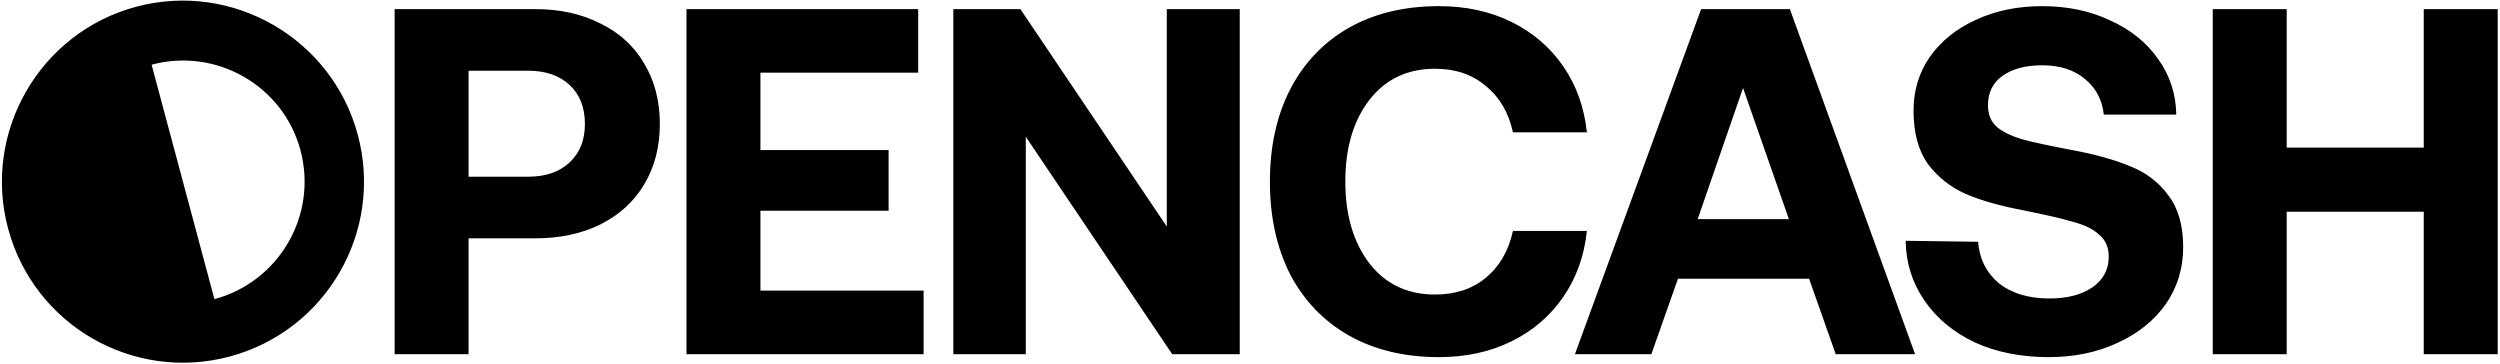
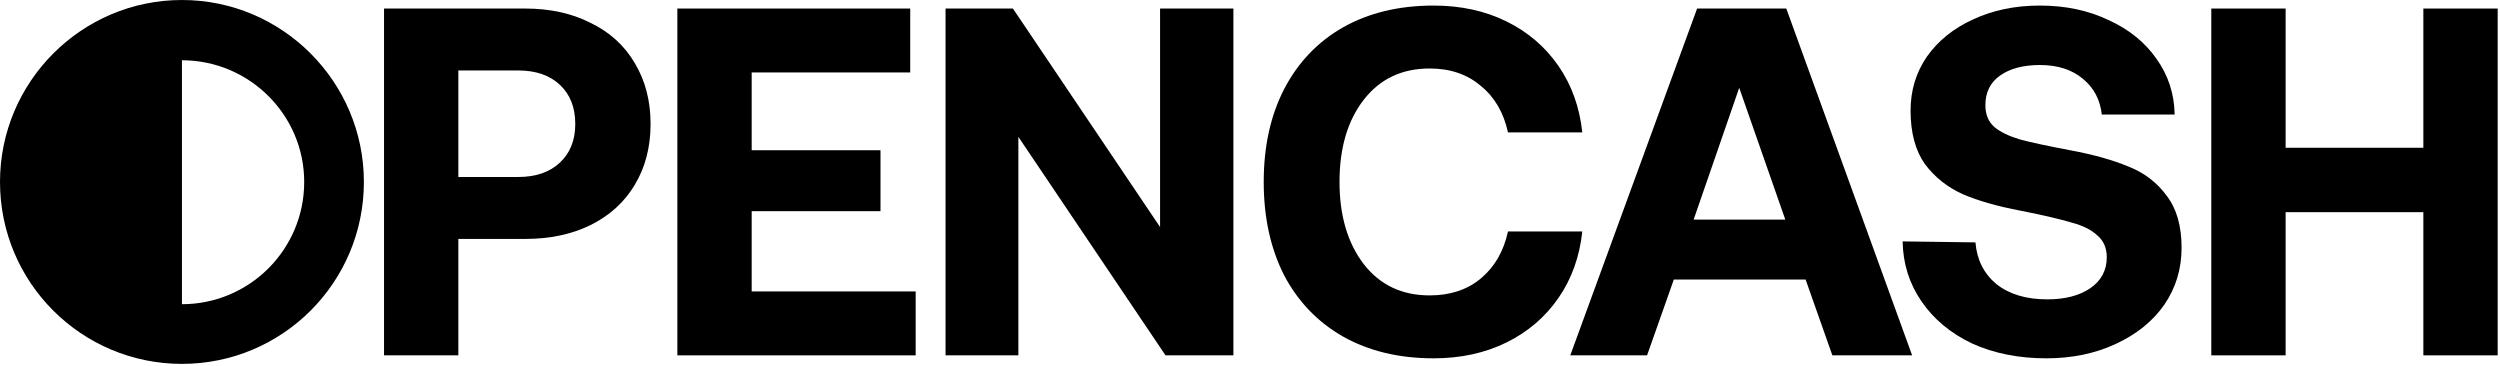
- <svg xmlns="http://www.w3.org/2000/svg" width="998" height="145" viewBox="0 0 998 145" fill="none">
-   <path fill-rule="evenodd" clip-rule="evenodd" d="M54.322 2.704C15.862 13.009 -7.085 52.754 3.221 91.214C13.585 129.896 53.271 152.62 91.73 142.315C130.19 132.01 153.196 92.487 142.831 53.805C132.526 15.346 92.781 -7.601 54.322 2.704ZM60.517 25.825C86.305 18.915 113.023 34.153 119.933 59.941C126.903 85.951 111.383 112.507 85.595 119.417L73.026 72.51L60.517 25.825ZM912.851 3.633H883.332V141.386H912.851V84.514H967.558V141.386H997.077V3.633H967.558V58.931H912.851V3.633ZM789.66 96.518C790.185 103.34 792.94 108.85 797.925 113.048C803.042 117.115 809.798 119.149 818.194 119.149C825.148 119.149 830.789 117.706 835.118 114.82C839.579 111.802 841.809 107.67 841.809 102.422C841.809 98.748 840.563 95.862 838.07 93.763C835.709 91.533 832.298 89.827 827.837 88.647C823.508 87.335 816.751 85.76 807.568 83.924C798.515 82.218 790.906 80.053 784.74 77.429C778.574 74.674 773.523 70.673 769.587 65.425C765.782 60.046 763.88 52.962 763.88 44.172C763.88 36.169 766.045 29.019 770.374 22.722C774.835 16.424 780.935 11.505 788.676 7.962C796.547 4.289 805.403 2.452 815.242 2.452C825.344 2.452 834.397 4.354 842.4 8.159C850.534 11.832 856.896 16.949 861.488 23.509C866.211 30.069 868.638 37.481 868.769 45.746H839.841C839.185 39.842 836.693 35.119 832.363 31.577C828.034 27.904 822.327 26.067 815.242 26.067C808.683 26.067 803.435 27.445 799.499 30.2C795.563 32.955 793.596 36.891 793.596 42.007C793.596 45.681 794.776 48.567 797.138 50.666C799.499 52.634 802.845 54.274 807.174 55.586C811.503 56.766 818.194 58.209 827.247 59.915C836.43 61.62 844.171 63.785 850.468 66.409C856.765 68.902 861.816 72.772 865.621 78.02C869.557 83.136 871.525 90.024 871.525 98.683C871.525 107.079 869.229 114.623 864.637 121.314C860.045 127.873 853.617 133.055 845.351 136.86C837.217 140.665 828.034 142.567 817.801 142.567C806.781 142.567 796.941 140.599 788.282 136.663C779.755 132.596 773.064 127.021 768.21 119.936C763.355 112.852 760.863 104.914 760.732 96.124L789.66 96.518ZM679.092 3.633L628.714 141.386H659.216L669.843 111.277H722.189L732.816 141.386H764.499L714.515 3.633H679.092ZM714.121 87.466H677.715L695.819 35.119L714.121 87.466ZM506.948 72.51C506.948 58.472 509.638 46.205 515.017 35.71C520.527 25.083 528.333 16.884 538.435 11.111C548.668 5.338 560.672 2.452 574.448 2.452C585.205 2.452 594.848 4.551 603.376 8.749C611.903 12.948 618.791 18.851 624.039 26.461C629.286 34.07 632.435 42.86 633.485 52.831H603.966C602.261 44.959 598.653 38.793 593.143 34.332C587.764 29.741 581.007 27.445 572.873 27.445C561.853 27.445 553.128 31.577 546.7 39.842C540.272 48.108 537.057 58.997 537.057 72.51C537.057 85.891 540.272 96.78 546.7 105.177C553.128 113.442 561.853 117.575 572.873 117.575C581.007 117.575 587.764 115.344 593.143 110.884C598.653 106.292 602.261 100.06 603.966 92.189H633.485C632.435 102.159 629.286 110.949 624.039 118.559C618.791 126.168 611.903 132.072 603.376 136.27C594.848 140.468 585.205 142.567 574.448 142.567C560.672 142.567 548.668 139.681 538.435 133.908C528.333 128.136 520.527 120.002 515.017 109.506C509.638 98.879 506.948 86.547 506.948 72.51ZM380.57 3.633V141.386H409.499V54.602L467.945 141.386H494.906V3.633H465.781V90.418L407.334 3.633H380.57ZM274.05 3.633H366.541V29.019H303.568V59.915H354.734V84.12H303.568V116H368.706V141.386H274.05V3.633ZM239.598 9.34C232.12 5.535 223.461 3.633 213.622 3.633H157.536V141.386H187.055V95.141H213.622C223.461 95.141 232.12 93.304 239.598 89.63C247.207 85.826 253.045 80.512 257.112 73.69C261.31 66.737 263.41 58.669 263.41 49.485C263.41 40.302 261.31 32.233 257.112 25.28C253.045 18.327 247.207 13.013 239.598 9.34ZM210.866 70.542H187.055V28.232H210.866C217.82 28.232 223.33 30.134 227.397 33.939C231.464 37.743 233.497 42.925 233.497 49.485C233.497 55.914 231.464 61.03 227.397 64.835C223.33 68.639 217.82 70.542 210.866 70.542Z" fill="black" />
+ <svg xmlns="http://www.w3.org/2000/svg" width="993" height="145" viewBox="0 0 993 145" fill="none">
+   <path d="M-3.15893e-06 72.268C-4.89935e-06 32.452 32.452 4.43579e-05 72.268 4.26174e-05C112.084 4.0877e-05 144.536 32.452 144.536 72.268C144.536 112.314 112.084 144.536 72.268 144.536C32.452 144.536 -1.40844e-06 112.314 -3.15893e-06 72.268ZM120.83 72.268C120.83 45.57 98.965 23.936 72.268 23.936C72.268 62.617 72.268 45.57 72.268 72.268C72.268 99.196 72.268 89.782 72.268 120.83C98.966 120.83 120.83 99.196 120.83 72.268Z" fill="black" />
+   <path d="M878.331 3.391H907.85V58.689H962.557V3.391H992.076V141.144H962.557V84.272H907.85V141.144H878.331V3.391Z" fill="black" />
+   <path d="M784.659 96.276C785.183 103.098 787.939 108.608 792.924 112.807C798.04 116.874 804.797 118.907 813.193 118.907C820.147 118.907 825.788 117.464 830.117 114.578C834.578 111.56 836.808 107.428 836.808 102.18C836.808 98.507 835.562 95.62 833.069 93.521C830.708 91.291 827.297 89.585 822.836 88.405C818.507 87.093 811.75 85.518 802.567 83.682C793.514 81.976 785.905 79.811 779.739 77.188C773.573 74.432 768.522 70.431 764.586 65.183C760.781 59.804 758.879 52.72 758.879 43.93C758.879 35.927 761.044 28.777 765.373 22.48C769.834 16.183 775.934 11.263 783.675 7.72C791.546 4.047 800.402 2.21 810.241 2.21C820.343 2.21 829.396 4.113 837.399 7.917C845.533 11.591 851.895 16.707 856.487 23.267C861.21 29.827 863.637 37.239 863.768 45.504H834.84C834.184 39.6 831.692 34.878 827.362 31.335C823.033 27.662 817.326 25.825 810.241 25.825C803.682 25.825 798.434 27.203 794.498 29.958C790.562 32.713 788.594 36.649 788.594 41.765C788.594 45.439 789.775 48.325 792.137 50.424C794.498 52.392 797.844 54.032 802.173 55.344C806.502 56.525 813.193 57.968 822.246 59.673C831.429 61.379 839.17 63.543 845.467 66.167C851.764 68.66 856.815 72.53 860.62 77.778C864.556 82.894 866.523 89.782 866.523 98.441C866.523 106.837 864.228 114.381 859.636 121.072C855.044 127.631 848.616 132.814 840.35 136.618C832.216 140.423 823.033 142.325 812.8 142.325C801.779 142.325 791.94 140.357 783.281 136.421C774.754 132.354 768.063 126.779 763.208 119.694C758.354 112.61 755.862 104.673 755.73 95.883L784.659 96.276Z" fill="black" />
+   <path d="M623.713 141.144L674.091 3.391H709.514L759.498 141.144H727.815L717.188 111.036H664.842L654.215 141.144H623.713ZM672.714 87.224H709.12L690.818 34.878L672.714 87.224Z" fill="black" />
+   <path d="M501.947 72.268C501.947 58.23 504.637 45.963 510.016 35.468C515.526 24.841 523.332 16.642 533.434 10.869C543.667 5.097 555.671 2.21 569.446 2.21C580.204 2.21 589.847 4.309 598.375 8.508C606.902 12.706 613.79 18.61 619.038 26.219C624.285 33.828 627.434 42.618 628.484 52.589H598.965C597.259 44.717 593.652 38.551 588.142 34.09C582.763 29.499 576.006 27.203 567.872 27.203C556.852 27.203 548.127 31.335 541.699 39.6C535.27 47.866 532.056 58.755 532.056 72.268C532.056 85.65 535.27 96.539 541.699 104.935C548.127 113.2 556.852 117.333 567.872 117.333C576.006 117.333 582.763 115.102 588.142 110.642C593.652 106.05 597.259 99.818 598.965 91.947H628.484C627.434 101.918 624.285 110.708 619.038 118.317C613.79 125.926 606.902 131.83 598.375 136.028C589.847 140.226 580.204 142.325 569.446 142.325C555.671 142.325 543.667 139.439 533.434 133.666C523.332 127.894 515.526 119.76 510.016 109.264C504.637 98.638 501.947 86.305 501.947 72.268Z" fill="black" />
+   <path d="M375.569 141.144V3.391H402.333L460.78 90.176V3.391H489.905V141.144H462.944L404.498 54.36V141.144H375.569Z" fill="black" />
+   <path d="M269.049 3.391H361.54V28.777H298.567V59.673H349.733V83.878H298.567V115.759H363.705V141.144H269.049V3.391Z" fill="black" />
+   <path d="M208.62 3.391C218.46 3.391 227.119 5.293 234.597 9.098C242.206 12.771 248.044 18.085 252.111 25.038C256.309 31.991 258.408 40.06 258.408 49.243C258.408 58.427 256.309 66.495 252.111 73.448C248.044 80.271 242.206 85.584 234.597 89.389C227.119 93.062 218.46 94.899 208.62 94.899H182.054V141.144H152.535V3.391H208.62ZM182.054 70.3H205.865C212.819 70.3 218.329 68.398 222.396 64.593C226.463 60.788 228.496 55.672 228.496 49.243C228.496 42.684 226.463 37.502 222.396 33.697C218.329 29.892 212.819 27.99 205.865 27.99H182.054V70.3Z" fill="black" />
</svg>
